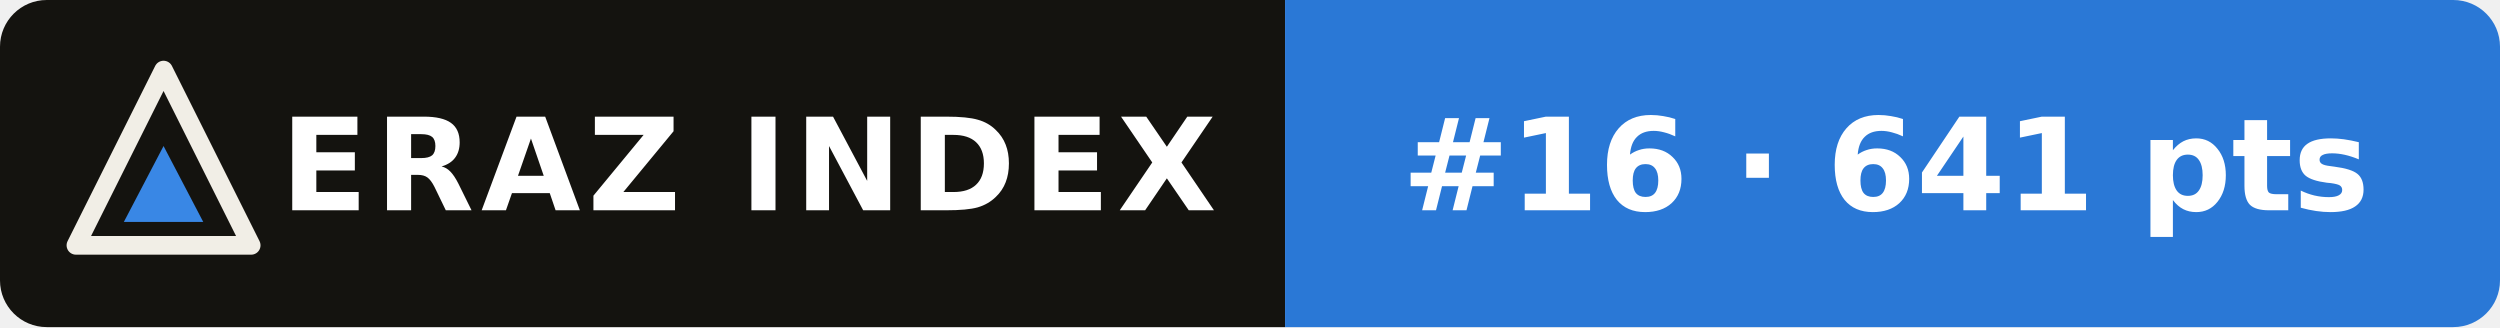
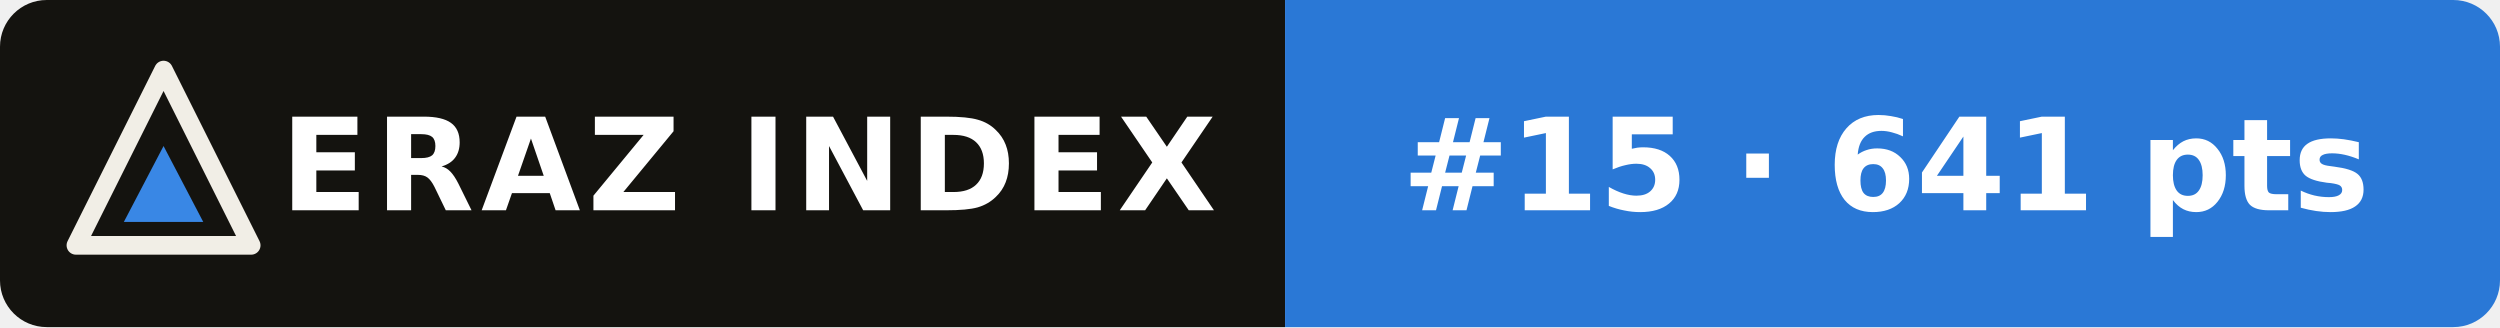
- <svg xmlns="http://www.w3.org/2000/svg" width="214" height="28" viewBox="0 0 214 28" role="img" aria-label="ERAZ Index: Gemini 3.8 Flash #16 · 641 pts">
+ <svg xmlns="http://www.w3.org/2000/svg" width="214" height="28" viewBox="0 0 214 28" role="img" aria-label="ERAZ Index: Gemini 3.8 Flash #15 · 641 pts">
  <clipPath id="c">
    <rect width="214" height="28" rx="4" />
  </clipPath>
  <g clip-path="url(#c)">
    <rect width="110" height="28" fill="#14130f" />
    <rect x="110" width="104" height="28" fill="#2a78d6" />
  </g>
  <path d="M14 6 21.5 21H6.5Z" fill="none" stroke="#f1eee6" stroke-width="1.6" stroke-linejoin="round" />
  <path d="M14 12.5 17.4 19H10.6Z" fill="#3987e5" />
  <g font-family="Verdana,DejaVu Sans,Geneva,sans-serif" font-size="11" font-weight="bold" fill="#fff">
    <text x="24" y="18" letter-spacing=".6">ERAZ INDEX</text>
-     <text x="120" y="18">#16 · 641 pts</text>
+     <text x="120" y="18">#15 · 641 pts</text>
  </g>
</svg>
